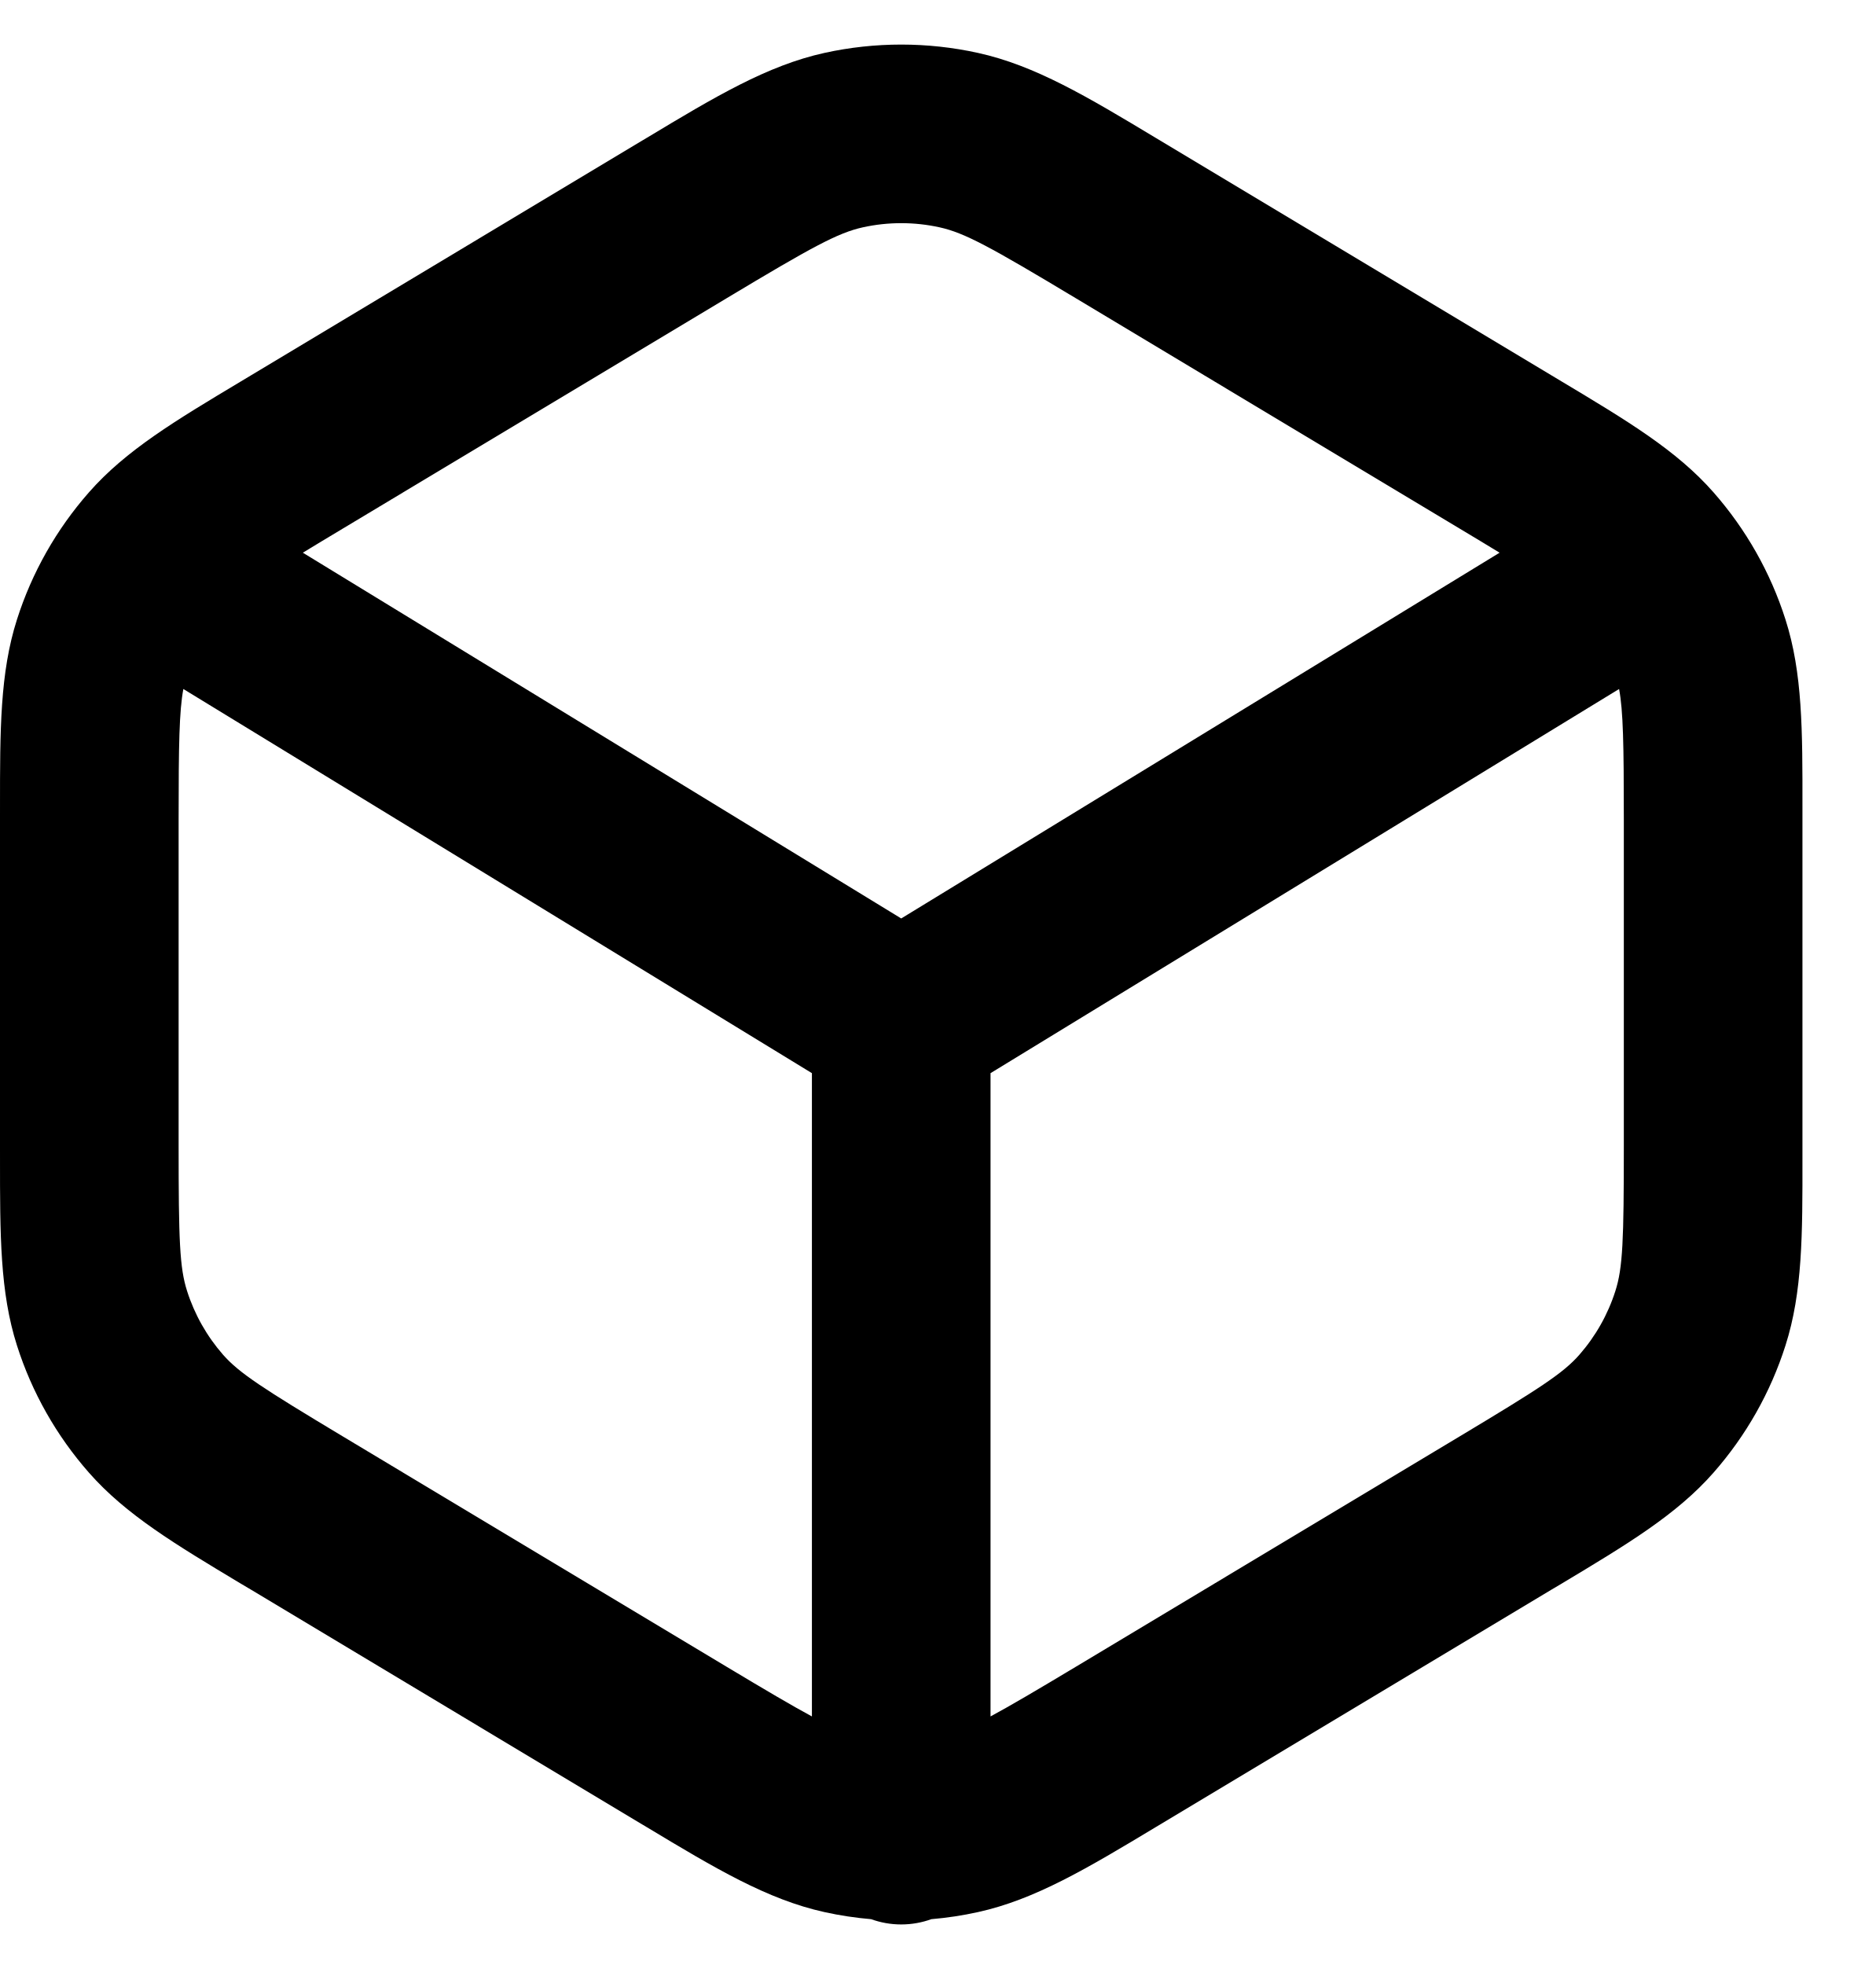
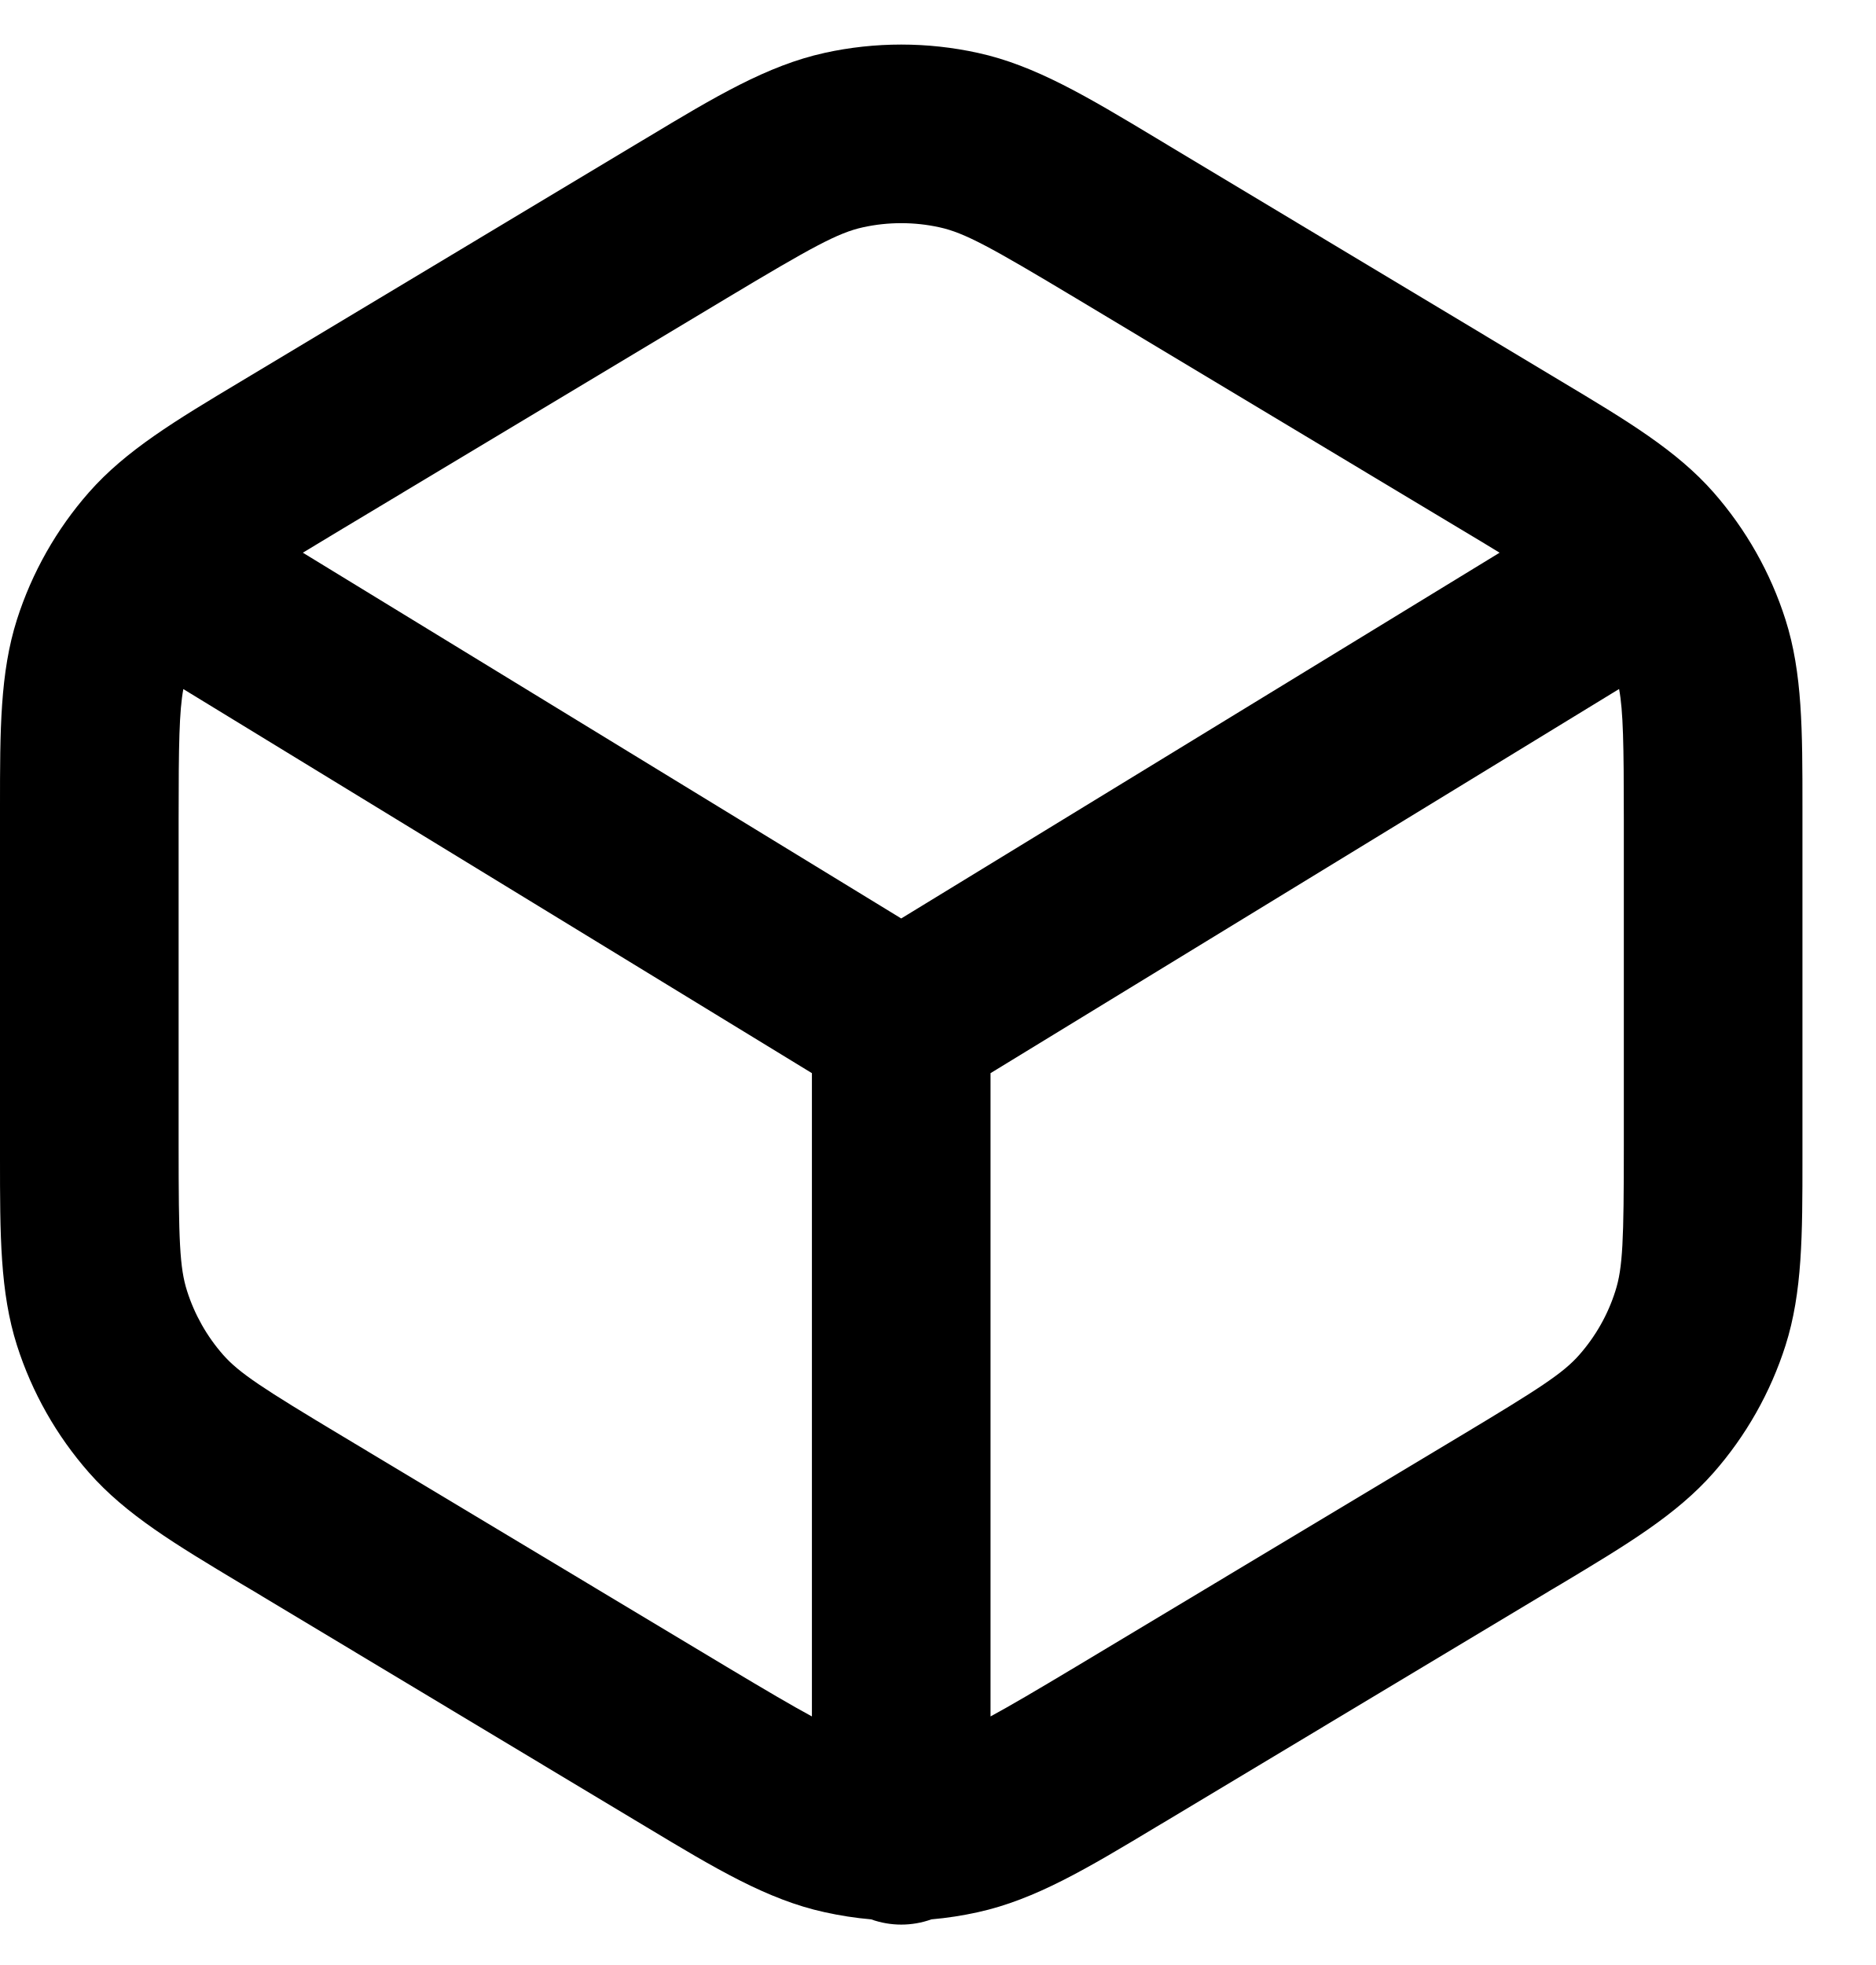
- <svg xmlns="http://www.w3.org/2000/svg" width="21" height="22" viewBox="0 0 21 22" fill="none">
-   <path fill-rule="evenodd" clip-rule="evenodd" d="M9.233 0.592C9.798 0.468 10.384 0.468 10.949 0.592C11.591 0.733 12.175 1.083 12.948 1.548C12.99 1.573 13.032 1.599 13.075 1.624L17.366 4.199C17.406 4.223 17.446 4.247 17.486 4.271C18.219 4.71 18.772 5.041 19.186 5.512C19.55 5.926 19.825 6.411 19.992 6.936C20.183 7.533 20.183 8.178 20.182 9.033C20.182 9.079 20.182 9.125 20.182 9.172L20.182 12.828C20.182 12.875 20.182 12.921 20.182 12.967C20.183 13.822 20.183 14.467 19.992 15.064C19.825 15.589 19.55 16.074 19.186 16.488C18.772 16.959 18.219 17.29 17.486 17.73C17.446 17.753 17.406 17.777 17.366 17.801L13.075 20.376C13.032 20.401 12.99 20.427 12.948 20.452C12.175 20.917 11.591 21.267 10.949 21.408C10.777 21.446 10.603 21.472 10.428 21.487C10.323 21.525 10.209 21.546 10.091 21.546C9.973 21.546 9.859 21.525 9.754 21.487C9.579 21.472 9.405 21.446 9.233 21.408C8.591 21.267 8.007 20.917 7.234 20.452C7.192 20.427 7.15 20.401 7.107 20.376L2.816 17.801C2.776 17.777 2.736 17.753 2.696 17.73C1.963 17.29 1.41 16.959 0.996 16.488C0.632 16.074 0.357 15.589 0.19 15.064C-0.001 14.467 -0 13.822 5.57659e-05 12.967C8.46146e-05 12.921 0 12.875 0 12.828L0 9.172C0 9.125 8.46146e-05 9.079 5.57659e-05 9.033C-0 8.178 -0.001 7.533 0.19 6.936C0.357 6.411 0.632 5.926 0.996 5.512C1.41 5.041 1.963 4.71 2.696 4.271C2.736 4.247 2.776 4.223 2.816 4.199L7.107 1.624C7.15 1.599 7.192 1.573 7.234 1.548C8.007 1.083 8.591 0.733 9.233 0.592ZM11.091 19.217C11.312 19.098 11.609 18.923 12.046 18.661L16.337 16.086C17.244 15.542 17.503 15.374 17.684 15.168C17.866 14.96 18.003 14.718 18.087 14.455C18.171 14.194 18.182 13.885 18.182 12.828L18.182 9.172C18.182 8.328 18.175 7.961 18.129 7.714L11.091 12.015L11.091 19.217ZM10.091 10.283L16.791 6.188C16.661 6.109 16.511 6.018 16.337 5.914L12.046 3.339C11.088 2.764 10.802 2.607 10.52 2.545C10.237 2.483 9.945 2.483 9.662 2.545C9.381 2.607 9.094 2.764 8.136 3.339L3.845 5.914C3.671 6.018 3.521 6.109 3.391 6.188L10.091 10.283ZM2.053 7.714C2.007 7.961 2 8.328 2 9.172L2 12.828C2 13.885 2.011 14.194 2.095 14.455C2.179 14.718 2.316 14.96 2.498 15.168C2.68 15.374 2.939 15.542 3.845 16.086L8.136 18.661C8.573 18.923 8.87 19.098 9.091 19.217L9.091 12.015L2.053 7.714Z" fill="currentColor" />
+ <svg xmlns="http://www.w3.org/2000/svg" fill="none" viewBox="0 0 21 22">
+   <path fill-rule="evenodd" clip-rule="evenodd" d="M9.233.592a4 4 0 0 1 1.716 0c.642.14 1.226.491 2 .956l.126.076L17.366 4.2l.12.072c.733.439 1.286.77 1.7 1.24.364.415.639.9.806 1.425.19.597.19 1.242.19 2.097v3.935c0 .854 0 1.499-.19 2.096a3.998 3.998 0 0 1-.806 1.424c-.414.47-.967.802-1.7 1.242l-.12.071-4.29 2.575-.128.076c-.773.465-1.357.815-1.999.956a4.003 4.003 0 0 1-.52.08 1 1 0 0 1-.675 0 4.003 4.003 0 0 1-.52-.08c-.643-.14-1.227-.491-2-.956l-.127-.076L2.816 17.8l-.12-.071c-.733-.44-1.286-.771-1.7-1.242a4 4 0 0 1-.806-1.424C0 14.467 0 13.822 0 12.967V9.032c0-.854 0-1.499.19-2.096a4 4 0 0 1 .806-1.424c.414-.47.967-.802 1.7-1.241l.12-.072 4.291-2.575.127-.076c.773-.465 1.357-.815 2-.956Zm1.858 18.625c.22-.119.518-.294.955-.556l4.291-2.575c.907-.544 1.166-.712 1.347-.918.182-.207.32-.45.403-.713.084-.261.095-.57.095-1.627V9.172c0-.844-.007-1.21-.053-1.458l-7.038 4.301v7.202Zm-1-8.934 6.7-4.095c-.13-.08-.28-.17-.454-.274l-4.29-2.575c-.959-.575-1.245-.732-1.527-.794a2 2 0 0 0-.858 0c-.281.062-.568.22-1.526.794L3.845 5.914a66.05 66.05 0 0 0-.454.274l6.7 4.095ZM2.053 7.714C2.007 7.961 2 8.328 2 9.172v3.656c0 1.057.011 1.366.095 1.627a2 2 0 0 0 .403.713c.182.206.44.374 1.347.918l4.29 2.575c.438.262.735.437.956.556v-7.202l-7.038-4.3Z" fill="currentColor" />
</svg>
